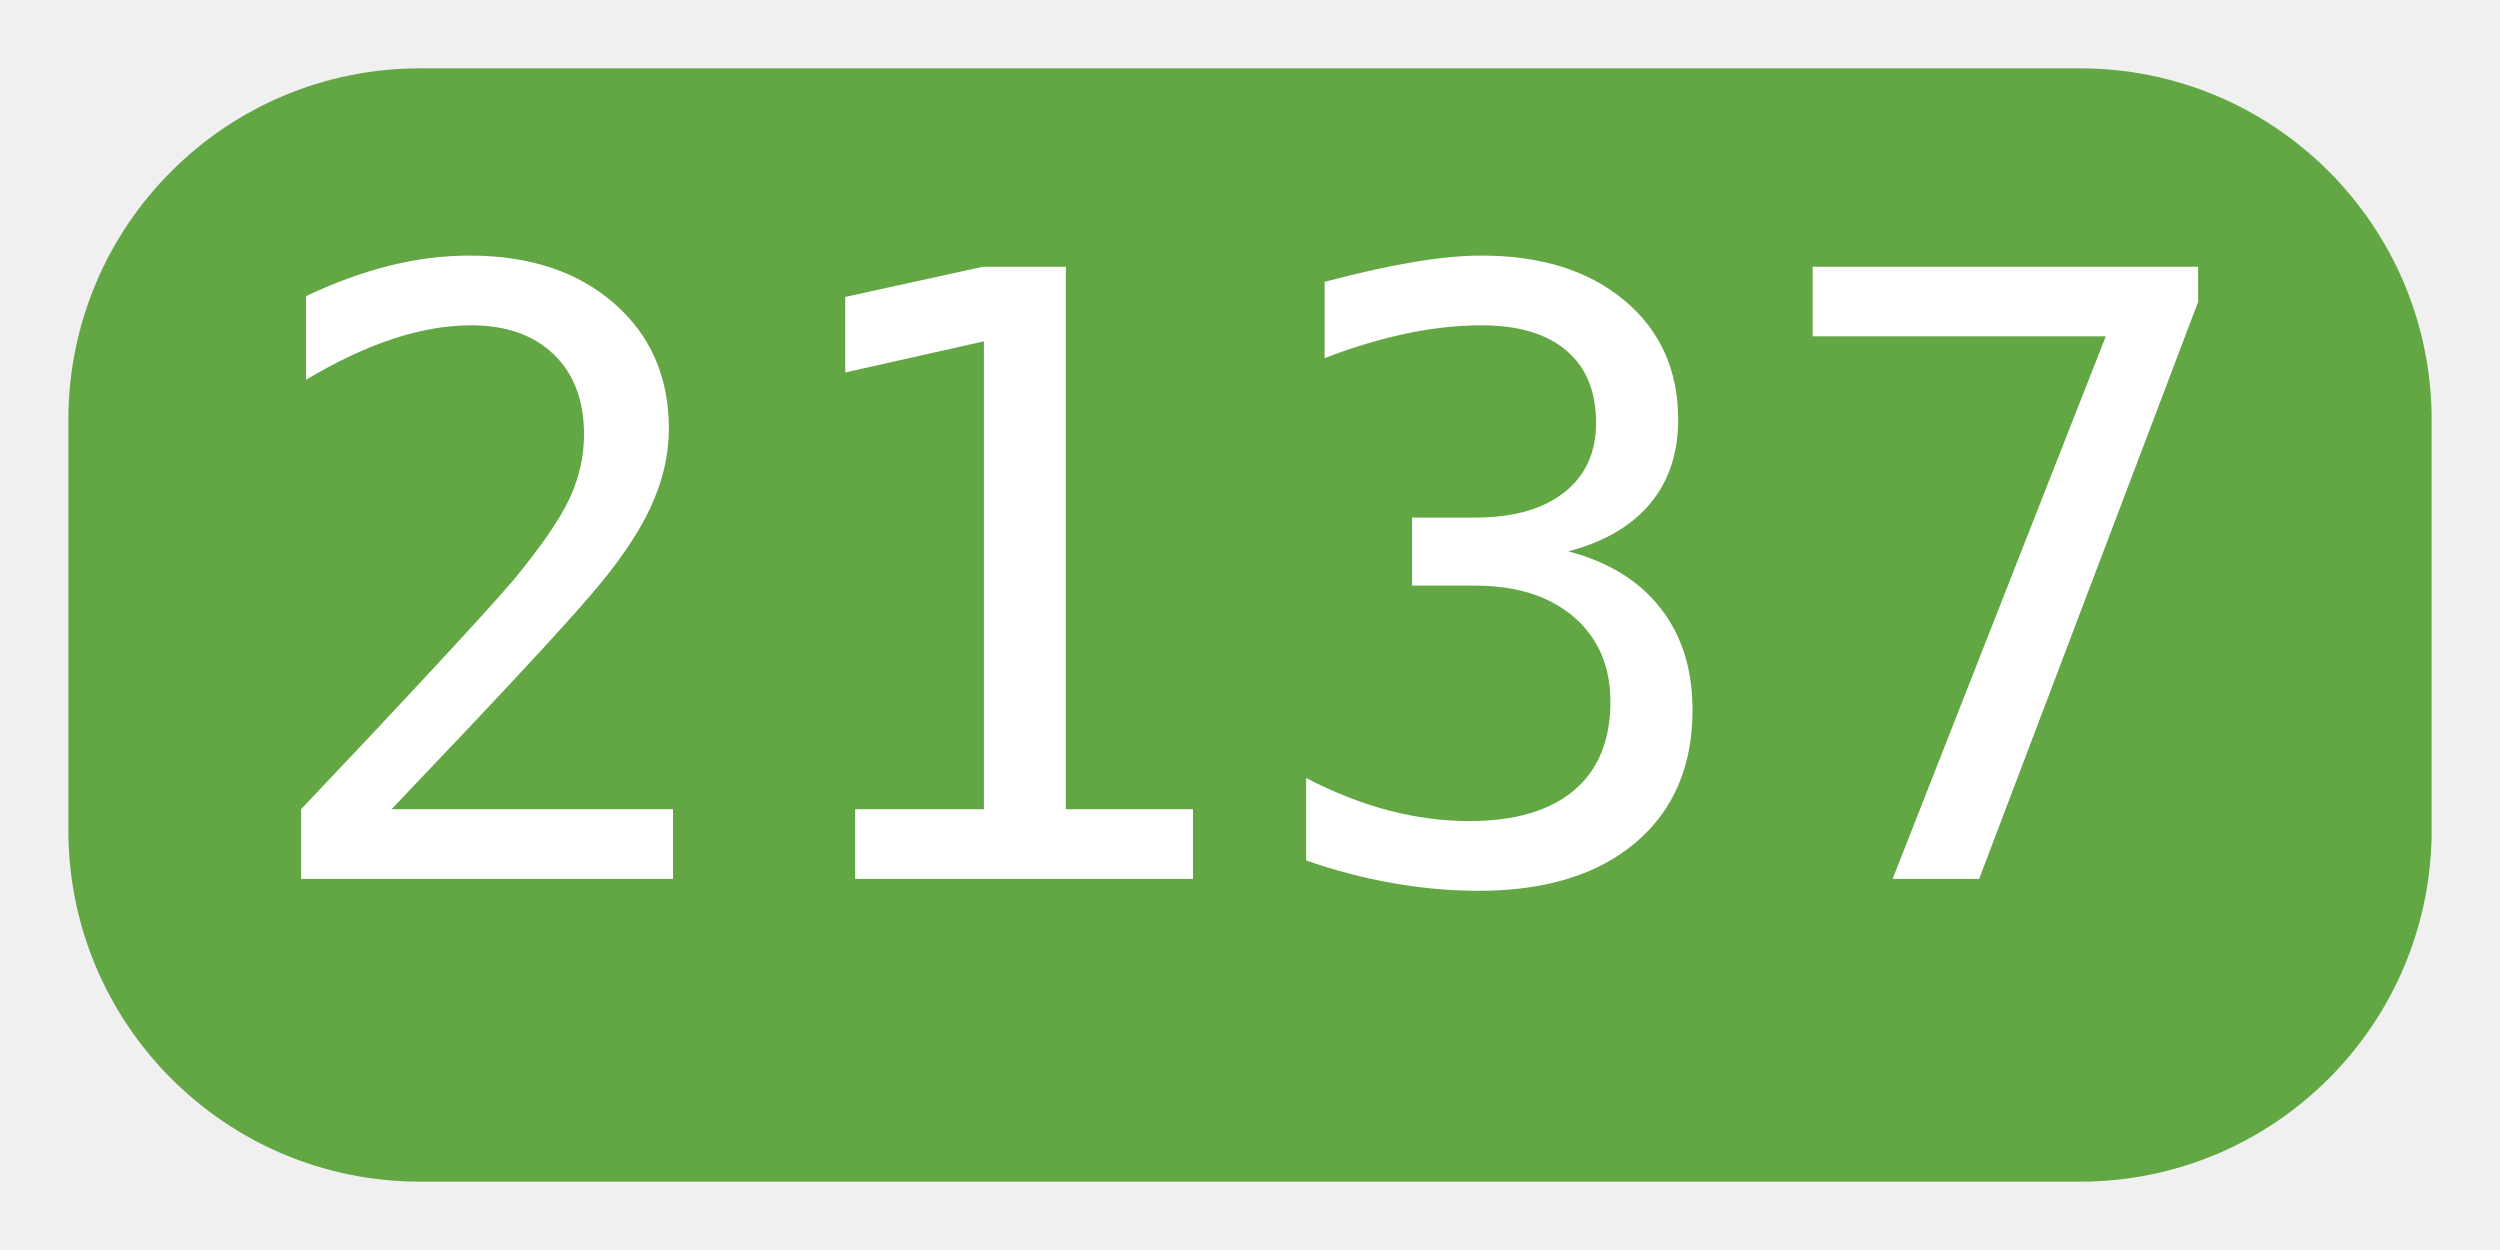
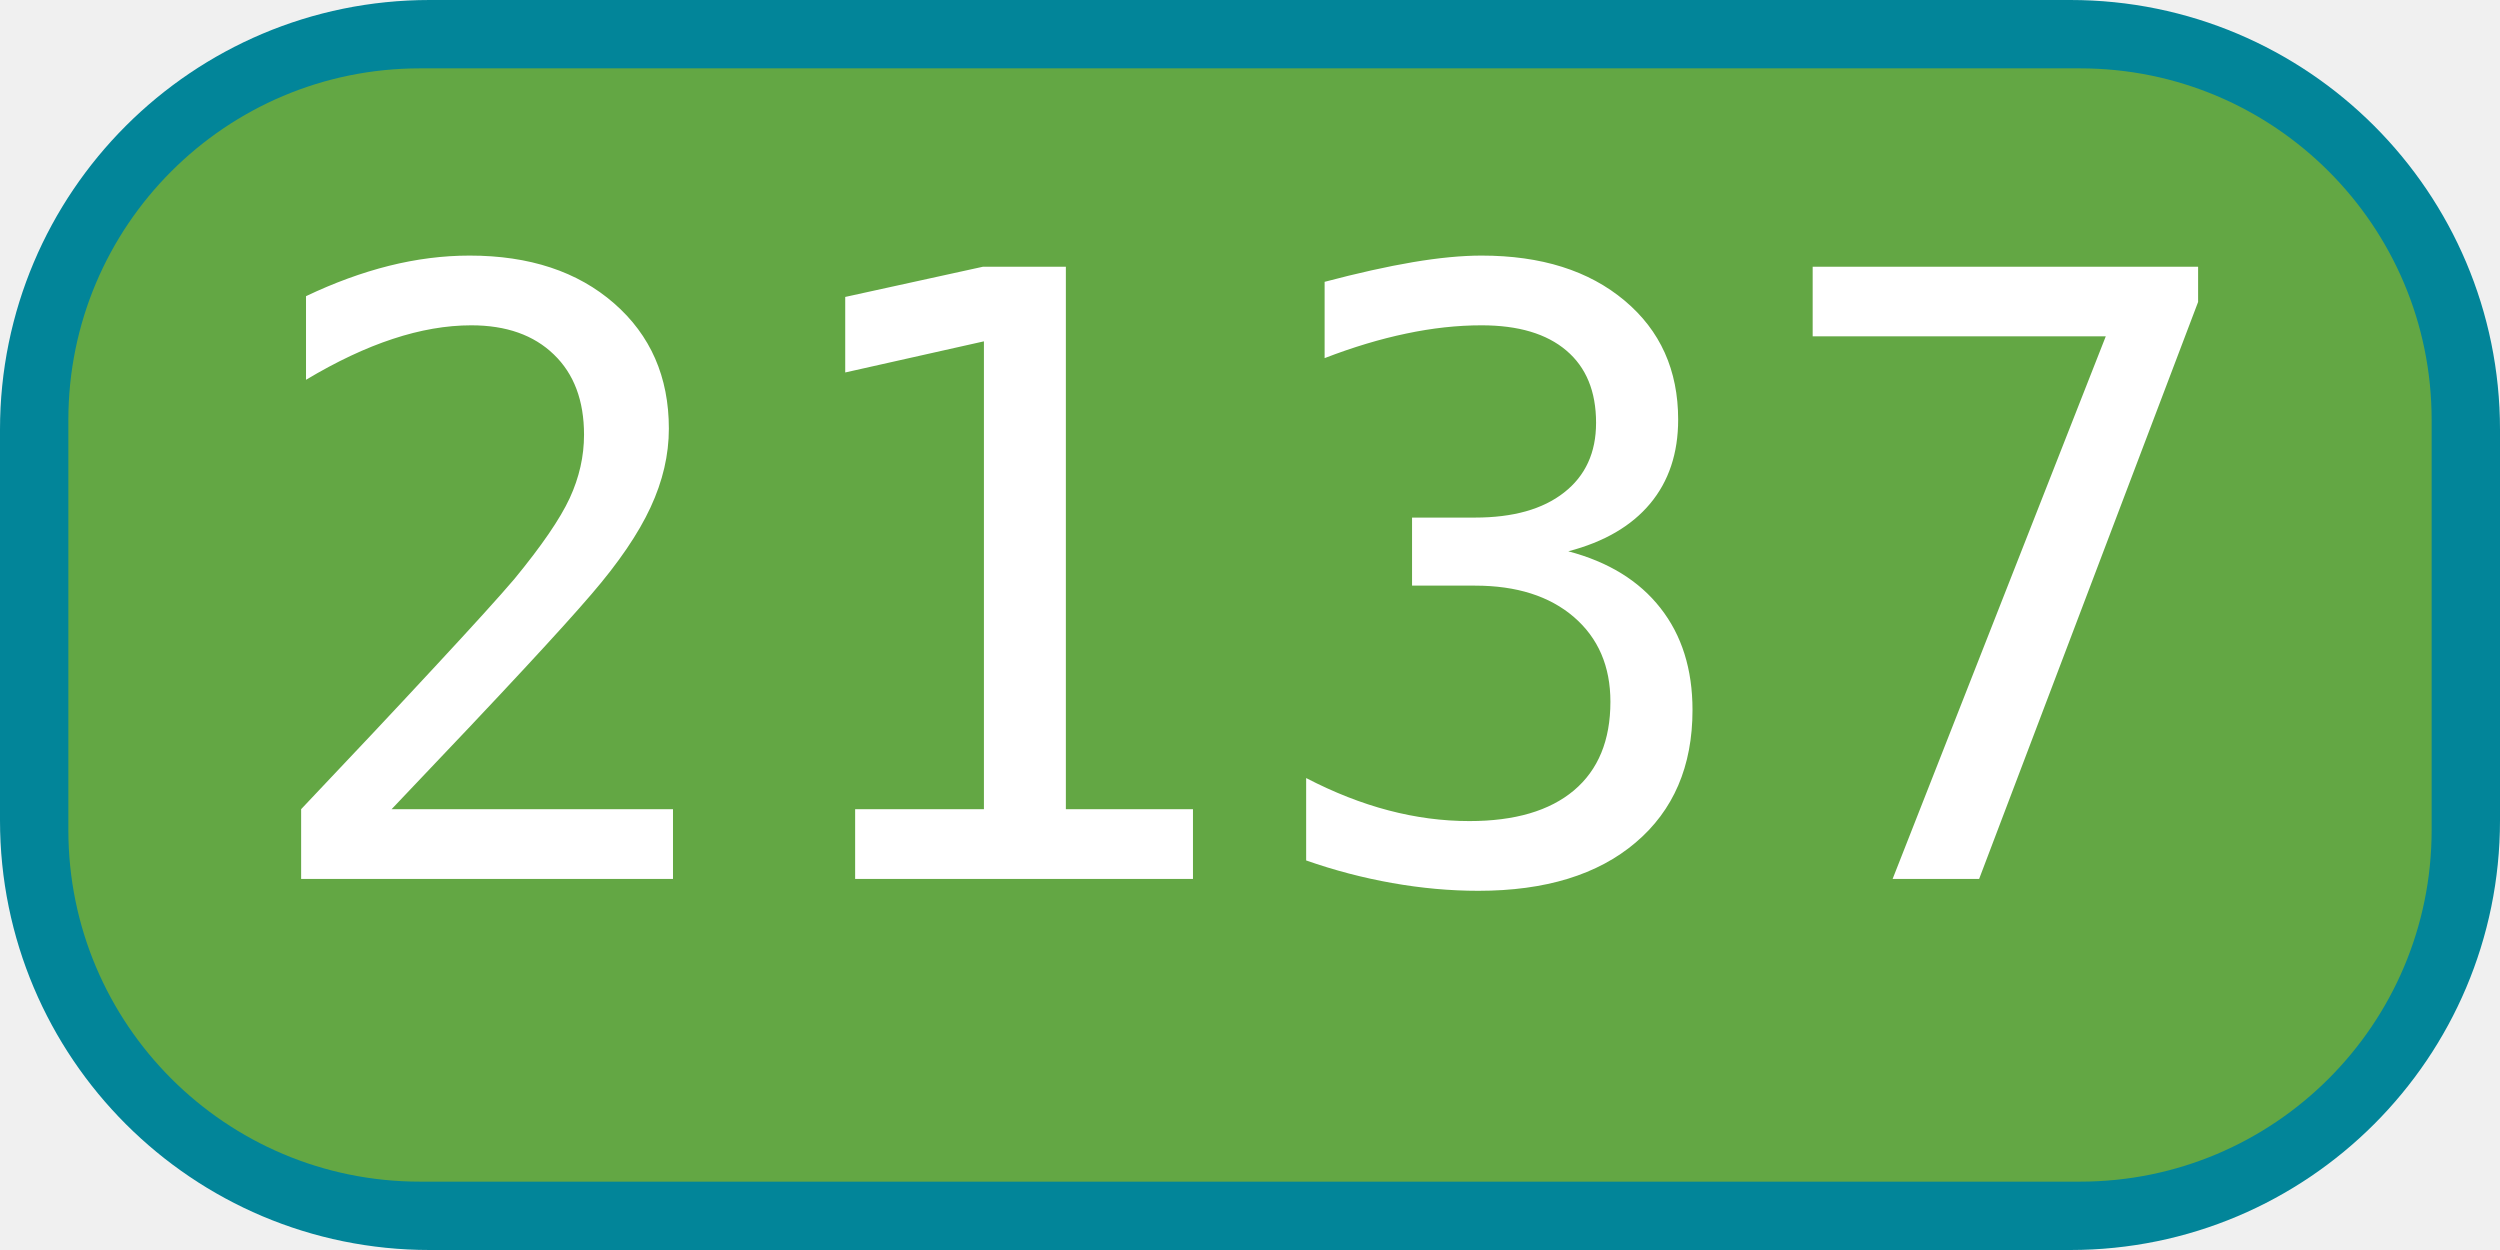
<svg xmlns="http://www.w3.org/2000/svg" width="256" height="128" viewBox="0 0 256 128" fill="none">
-   <rect x="0" width="256" height="128" rx="44" fill="undefined" />
+   <rect x="0" width="256" height="128" rx="44" fill="#028599" />
  <rect x="7" y="7" width="242" height="114" rx="36" fill="#63A744" />
  <text x="128" y="90" fill="#fff" font-family="monospace" font-size="86px" text-anchor="middle">2137</text>
</svg>
